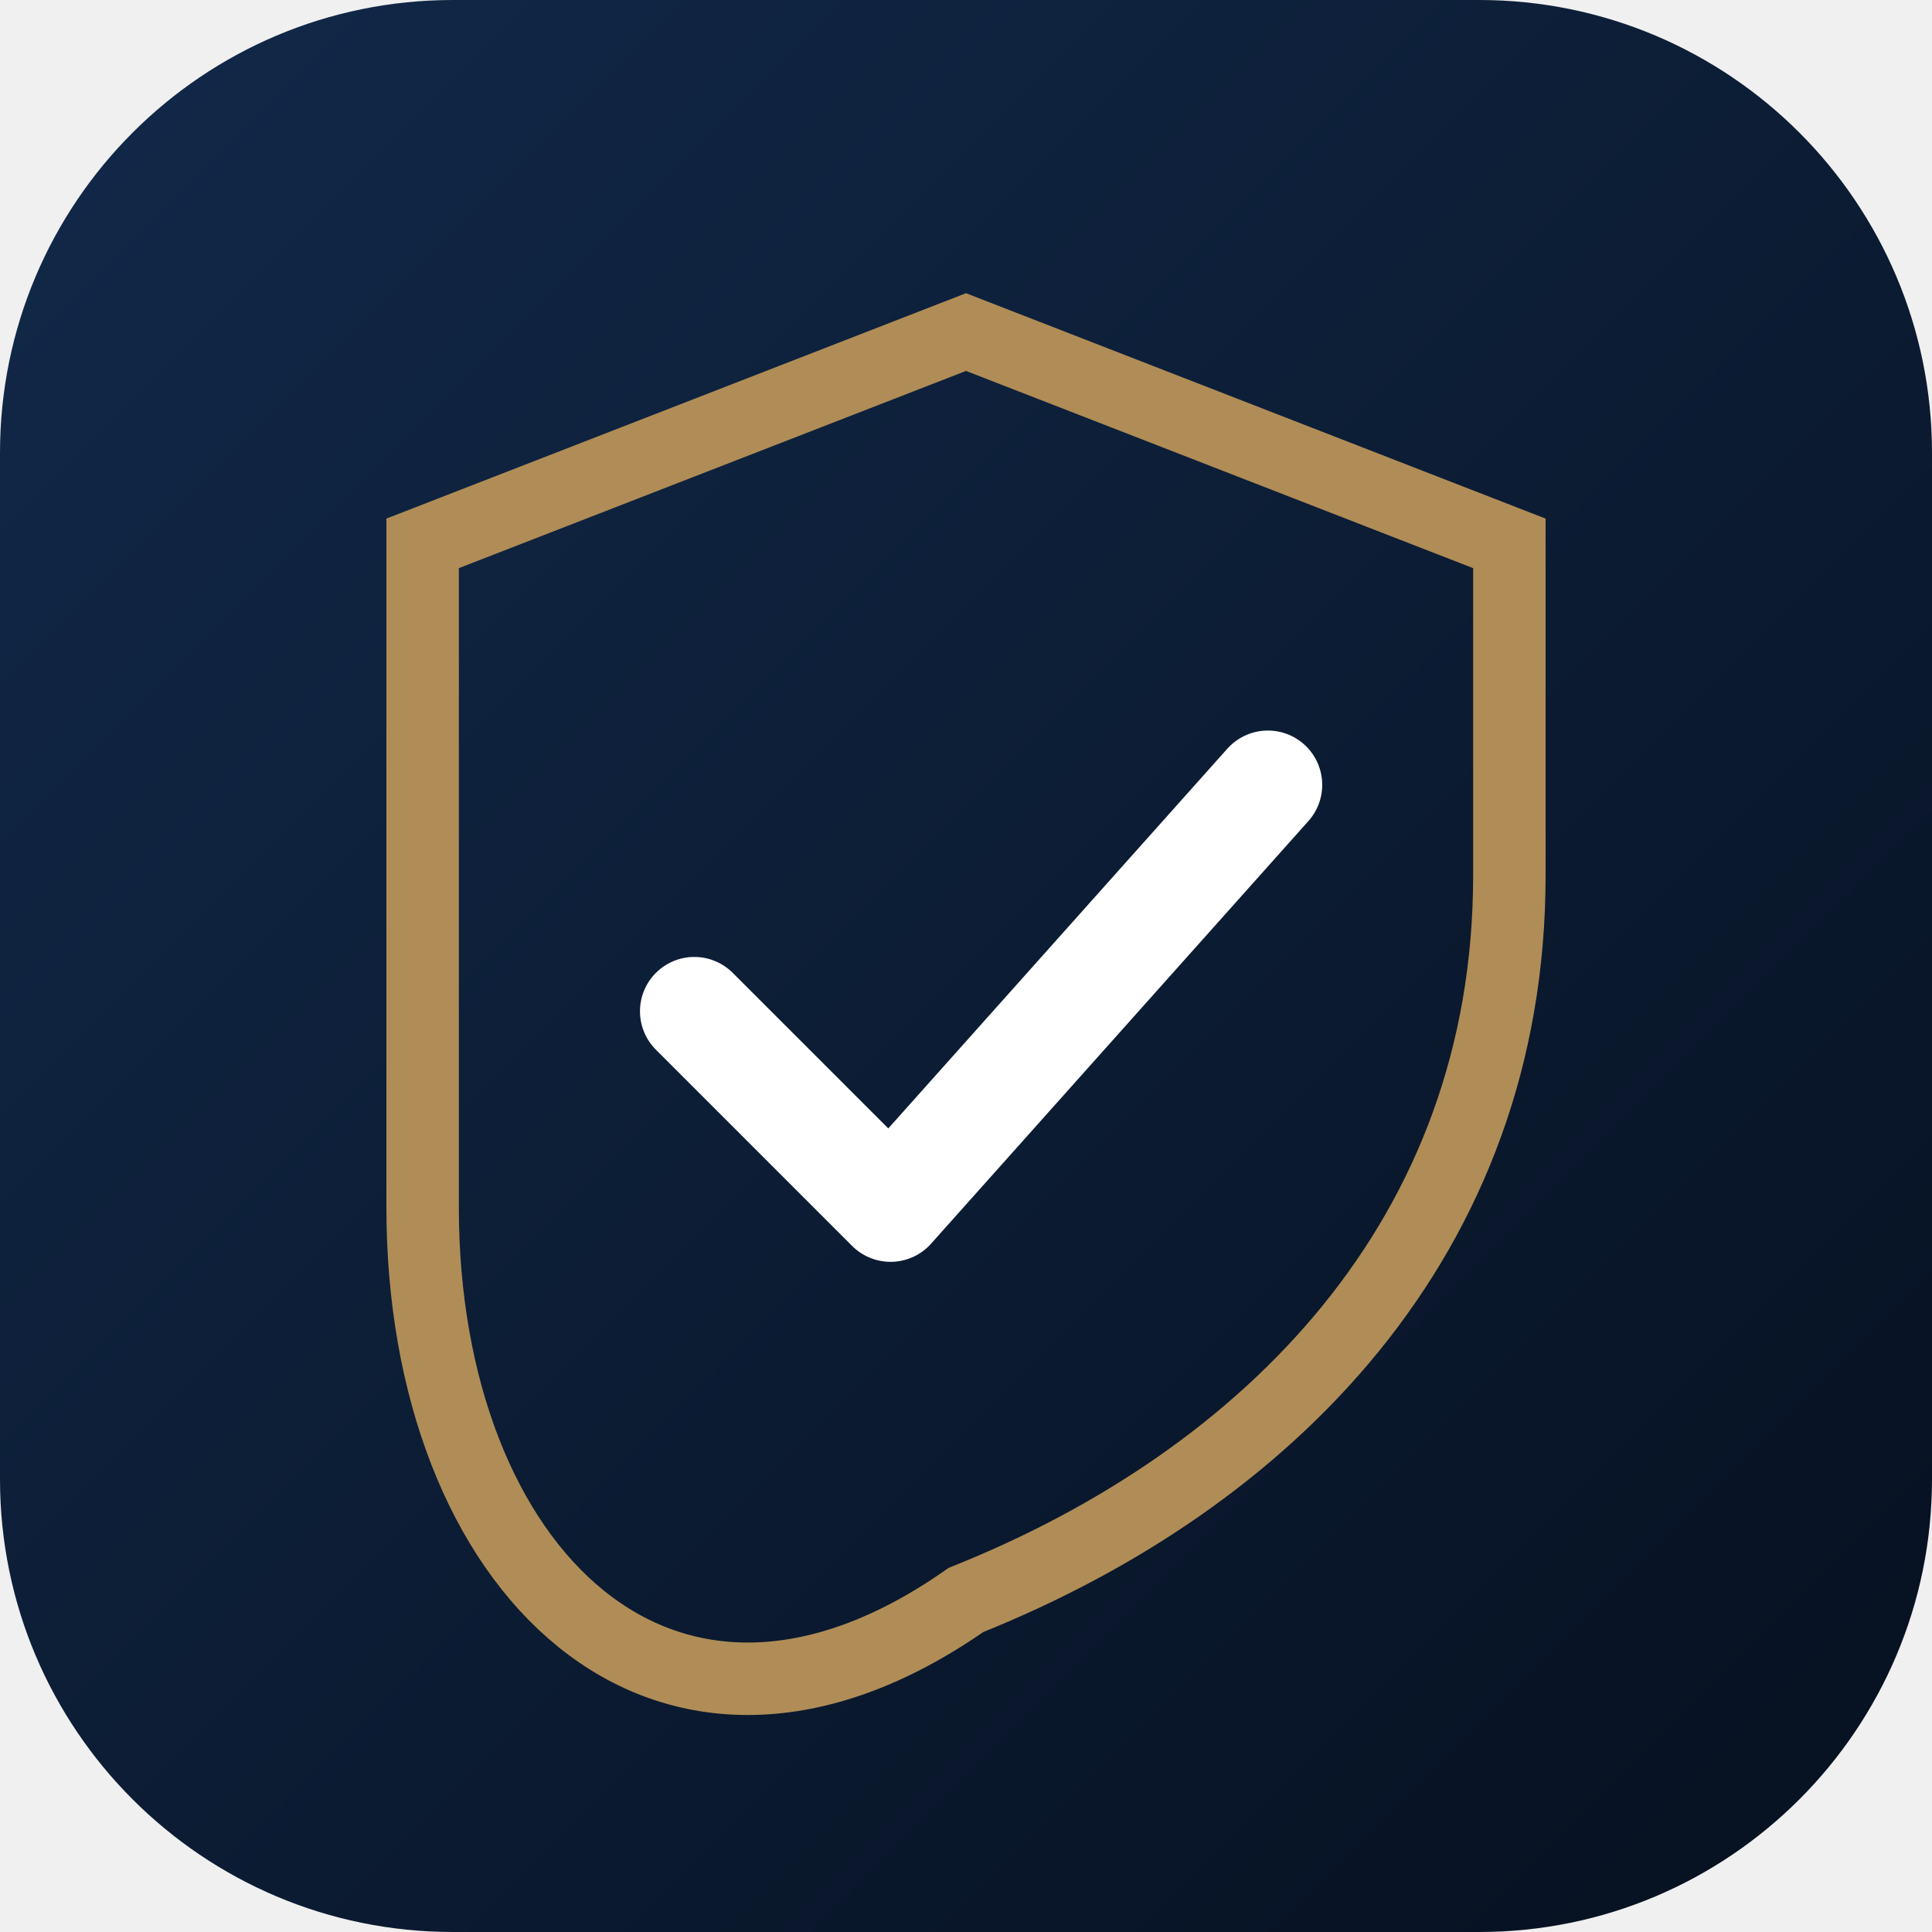
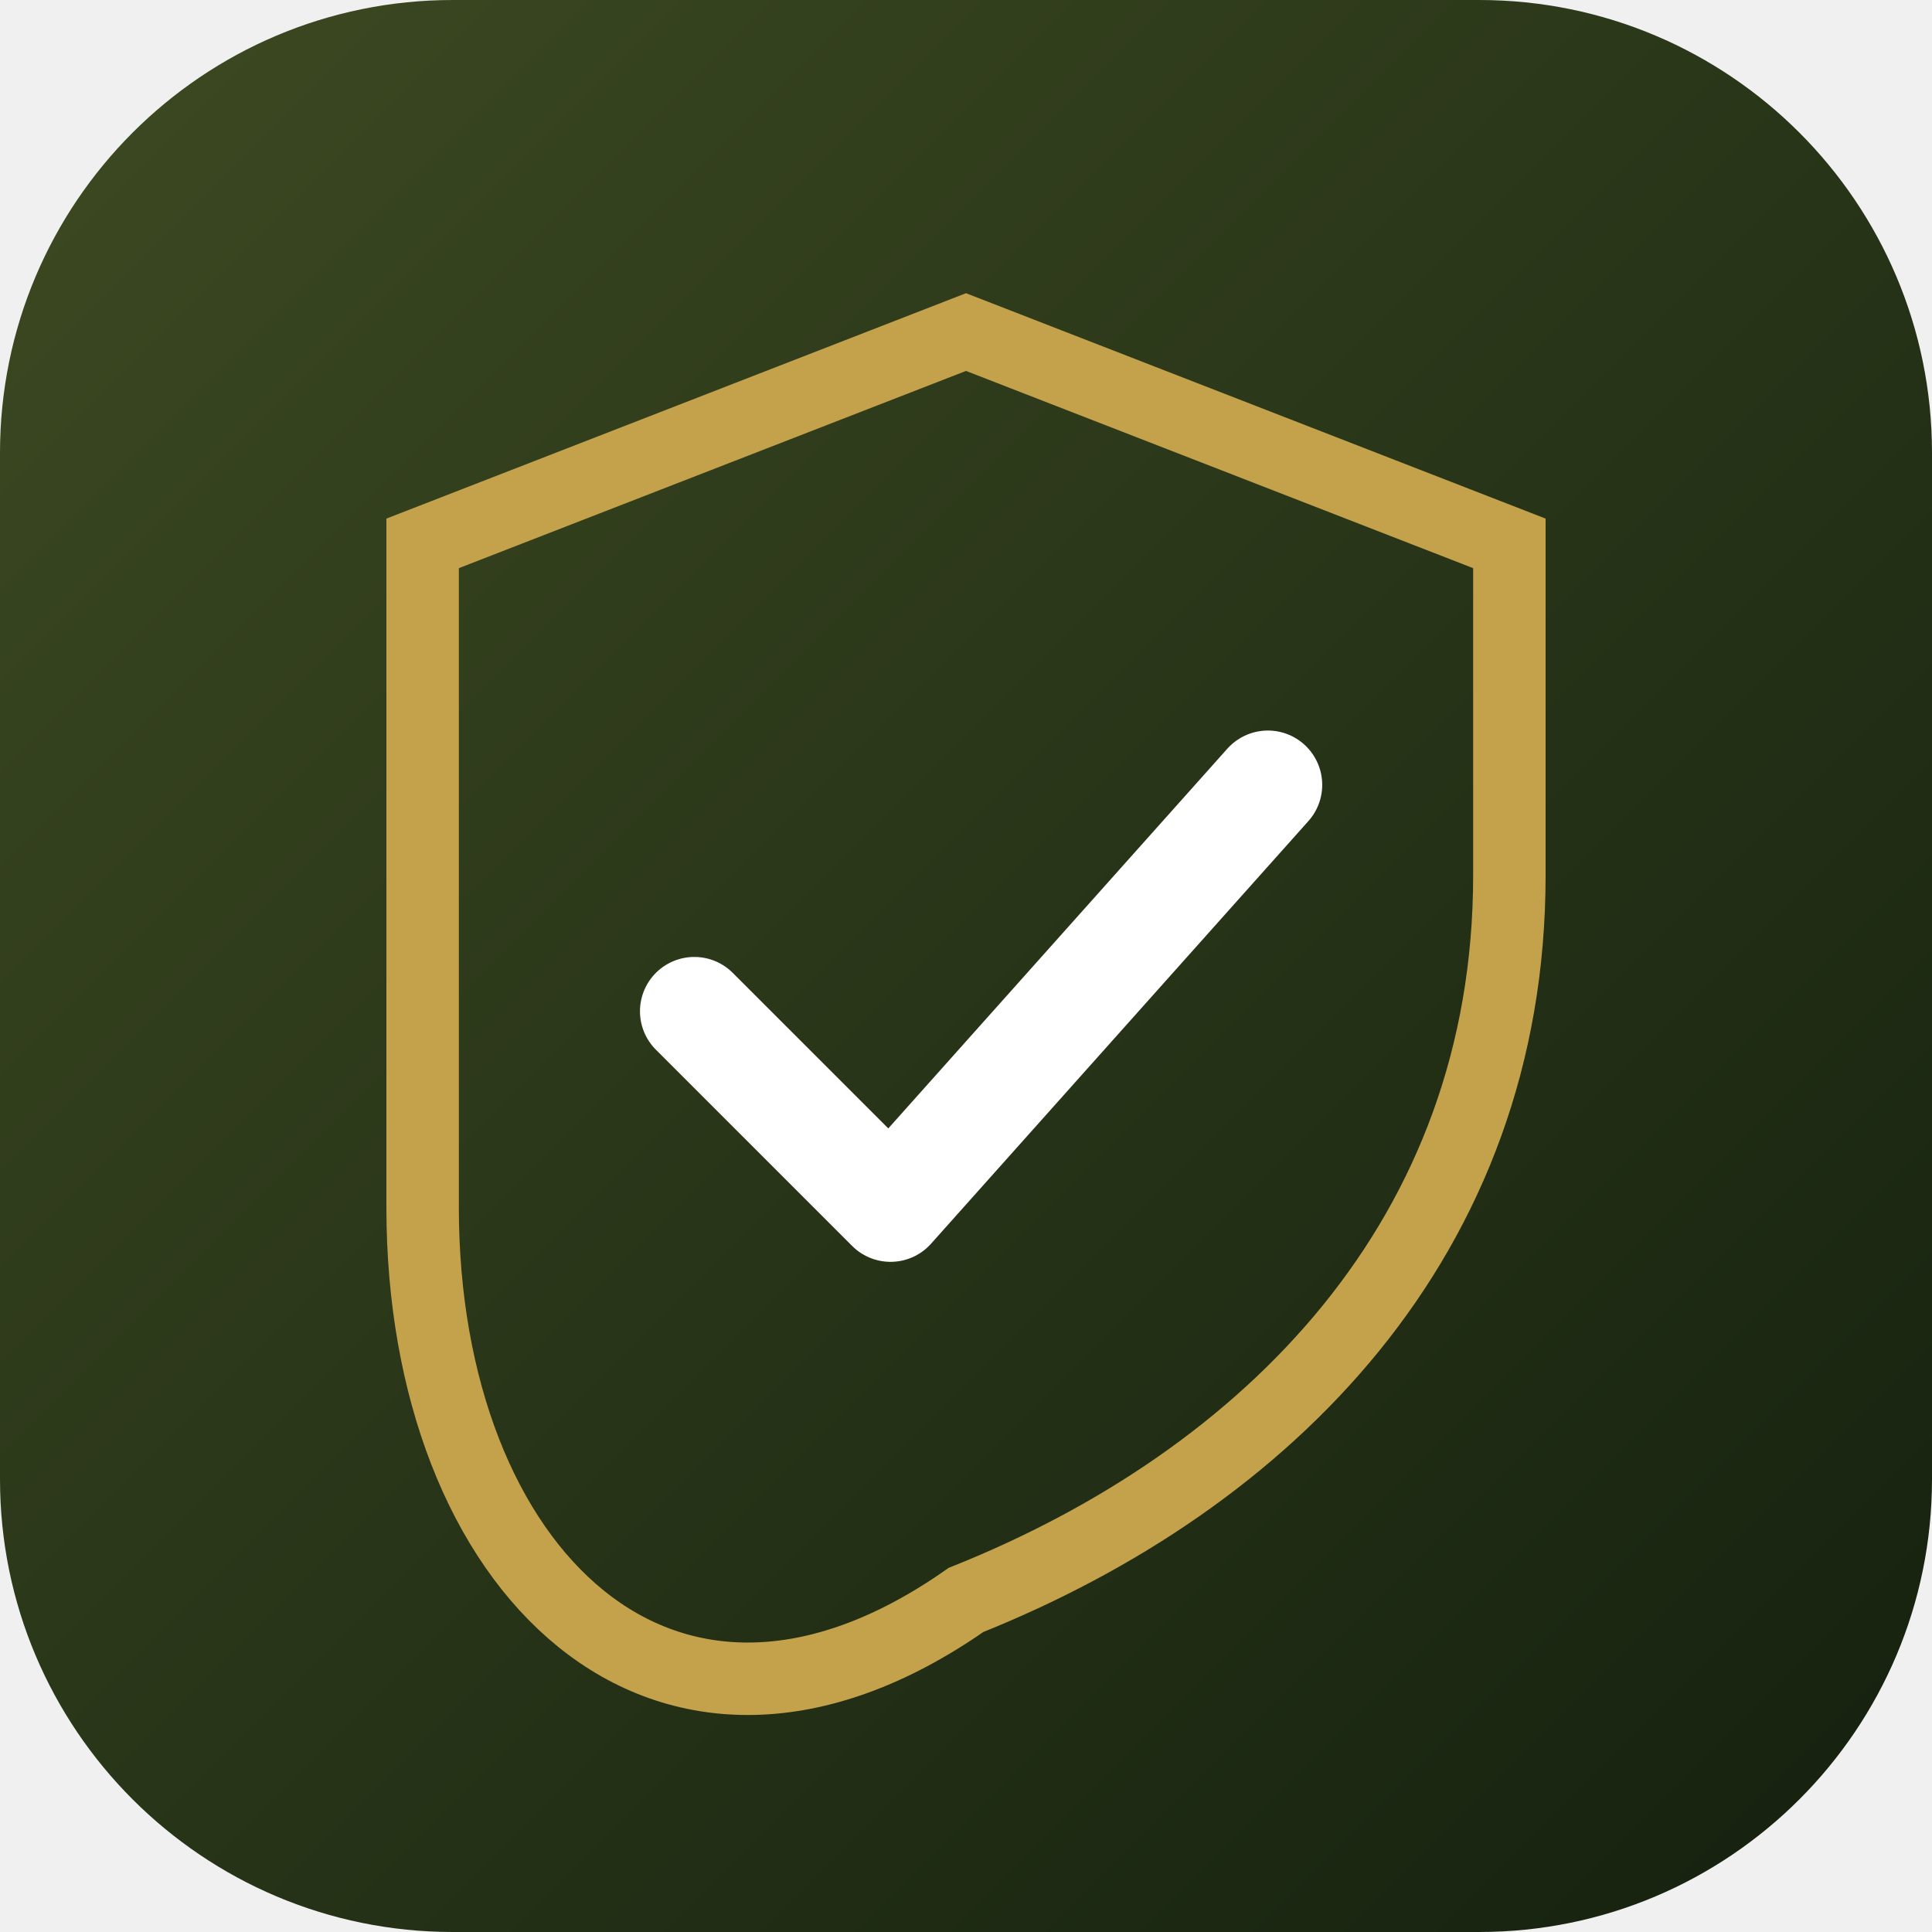
<svg xmlns="http://www.w3.org/2000/svg" viewBox="0 0 64 64" role="img" aria-label="إنجاز السعودية">
  <defs>
    <linearGradient id="g" x1="0" y1="0" x2="1" y2="1">
-       <stop offset="0" stop-color="#12294A" />
-       <stop offset="1" stop-color="#06101F" />
+       <stop offset="0" stop-color="#3D4A22" />
+       <stop offset="1" stop-color="#14200E" />
    </linearGradient>
  </defs>
  <rect width="64" height="64" rx="15" fill="url(#g)" />
-   <path d="M32 11 L50 18 v11 c0 12-8 20-18 24 C22 60 14 52 14 40 V18 Z" fill="none" stroke="#B08D57" stroke-width="2.4" />
+   <path d="M32 11 L50 18 v11 c0 12-8 20-18 24 C22 60 14 52 14 40 V18 Z" fill="none" stroke="#C4A24C" stroke-width="2.4" />
  <path d="M23 33.5l6.5 6.5 12.5 -14" fill="none" stroke="#fff" stroke-width="3.6" stroke-linecap="round" stroke-linejoin="round" />
</svg>
